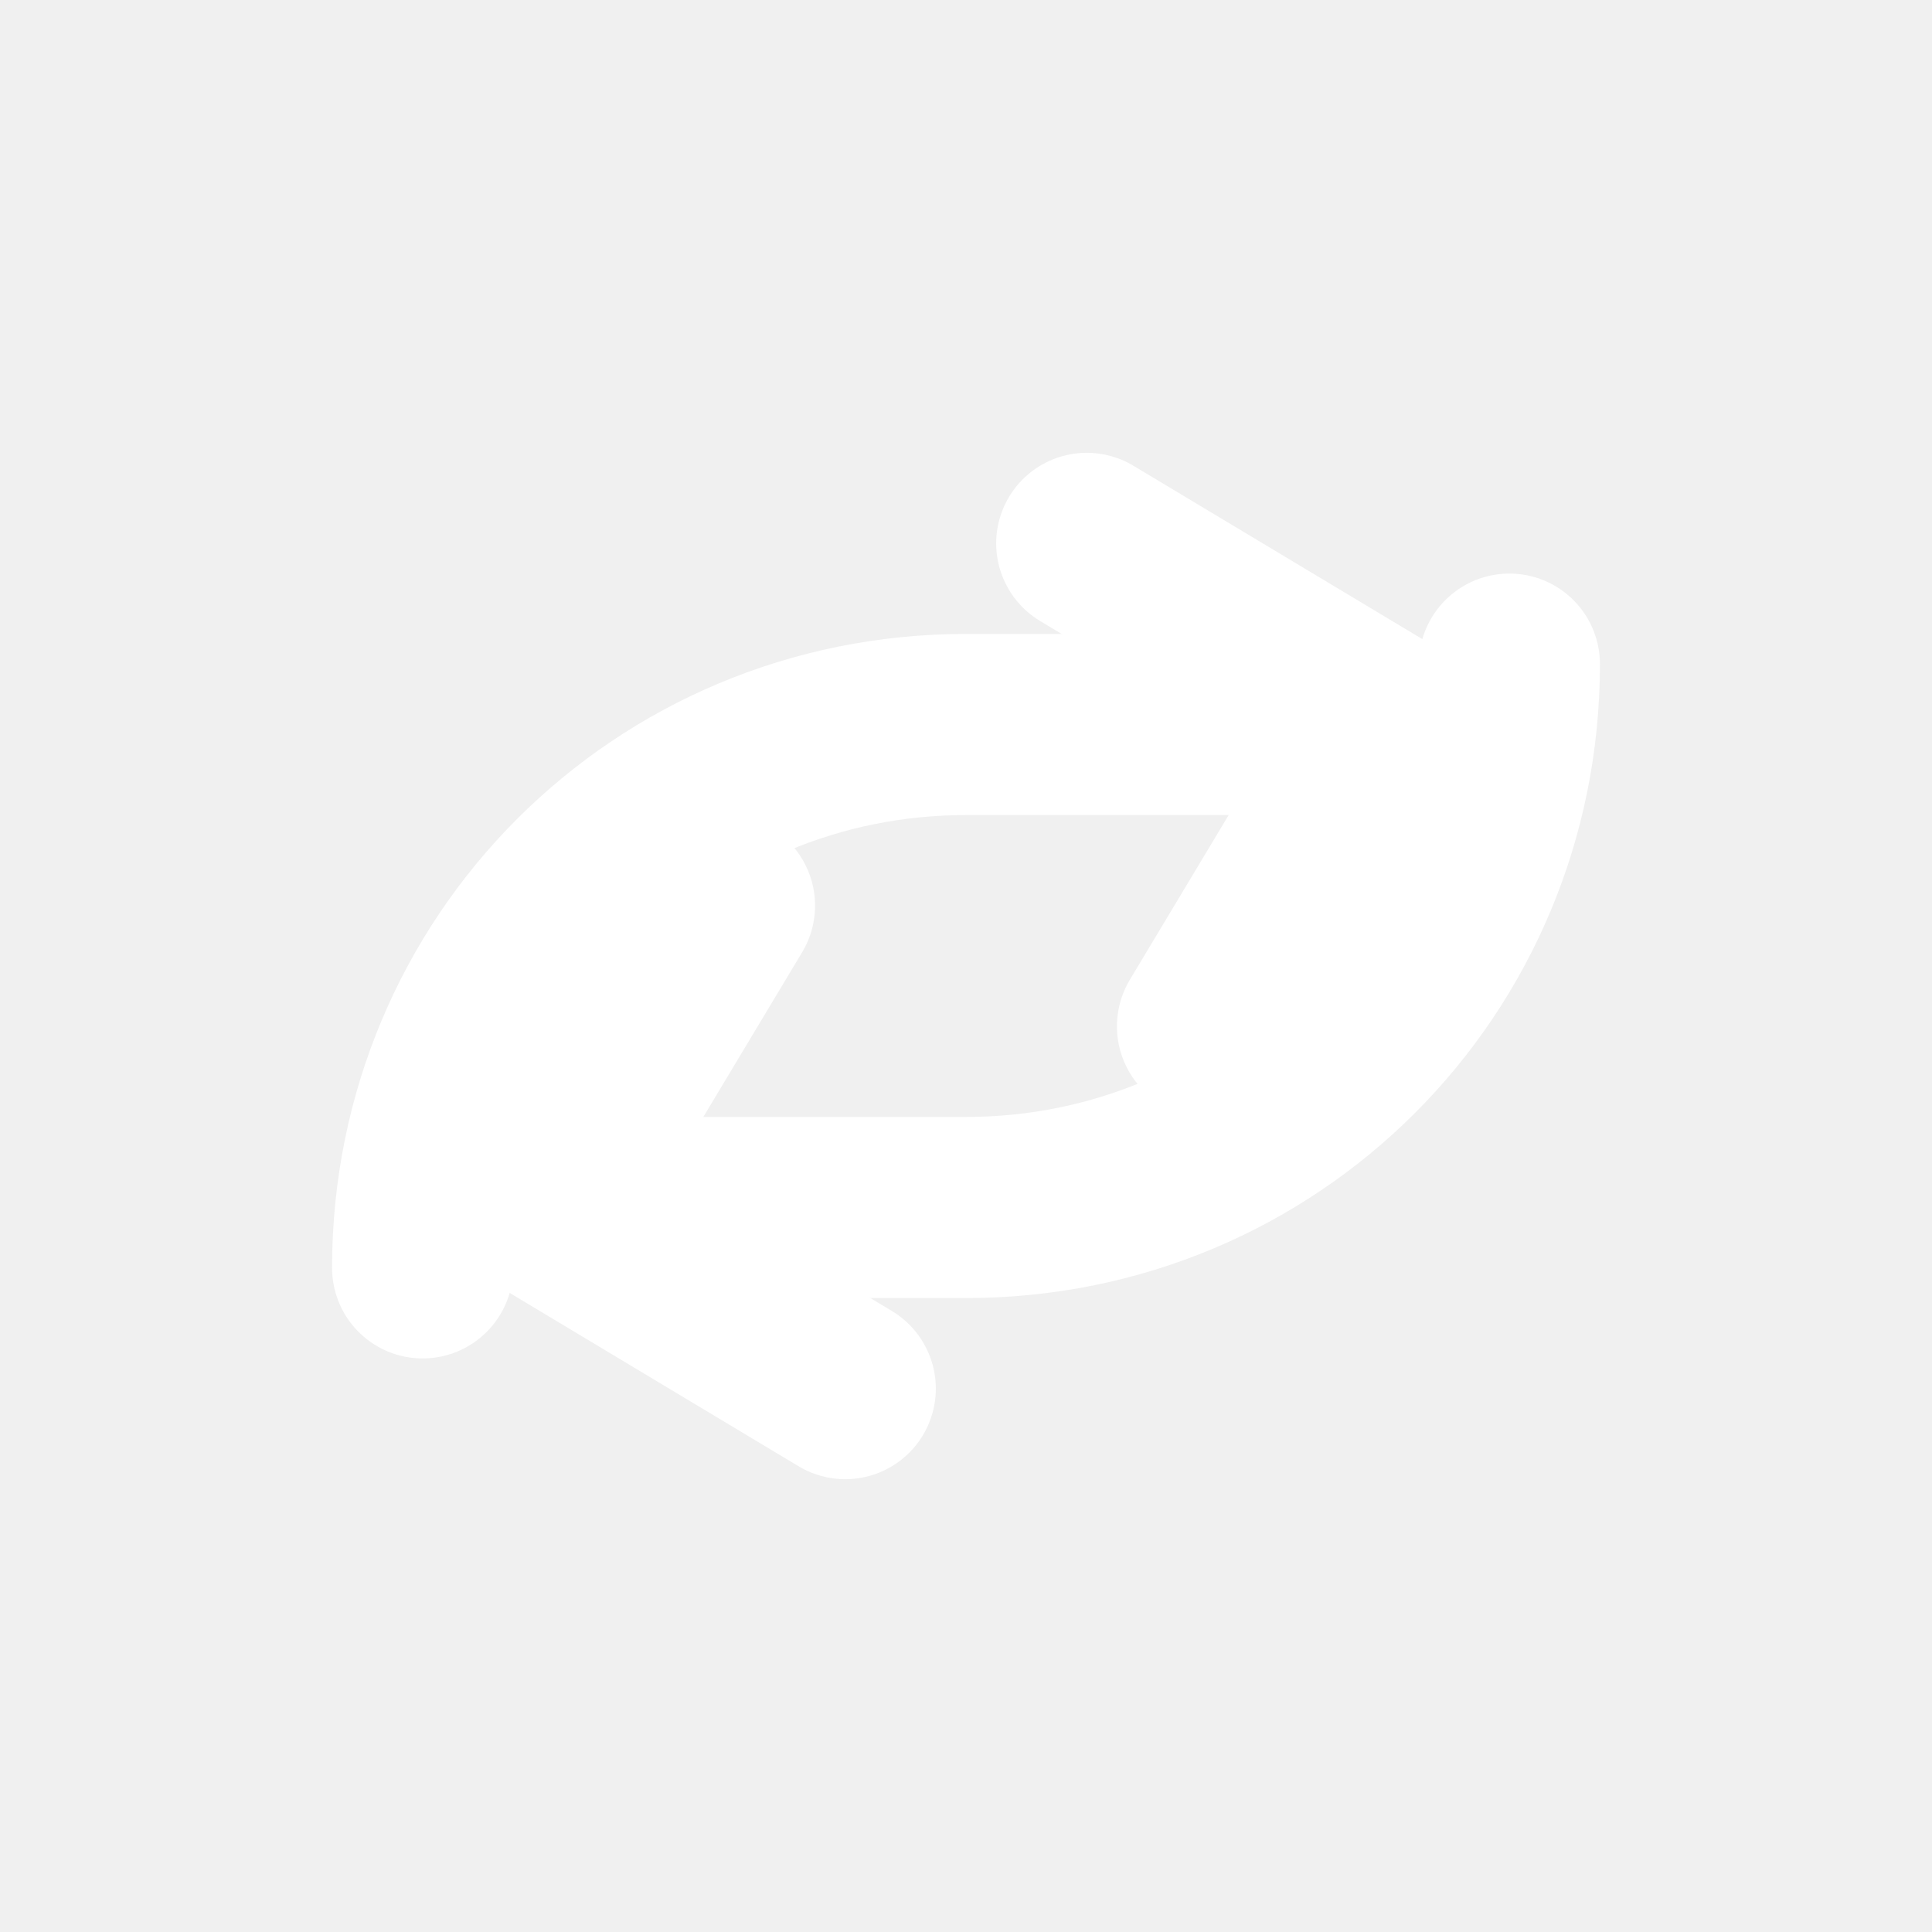
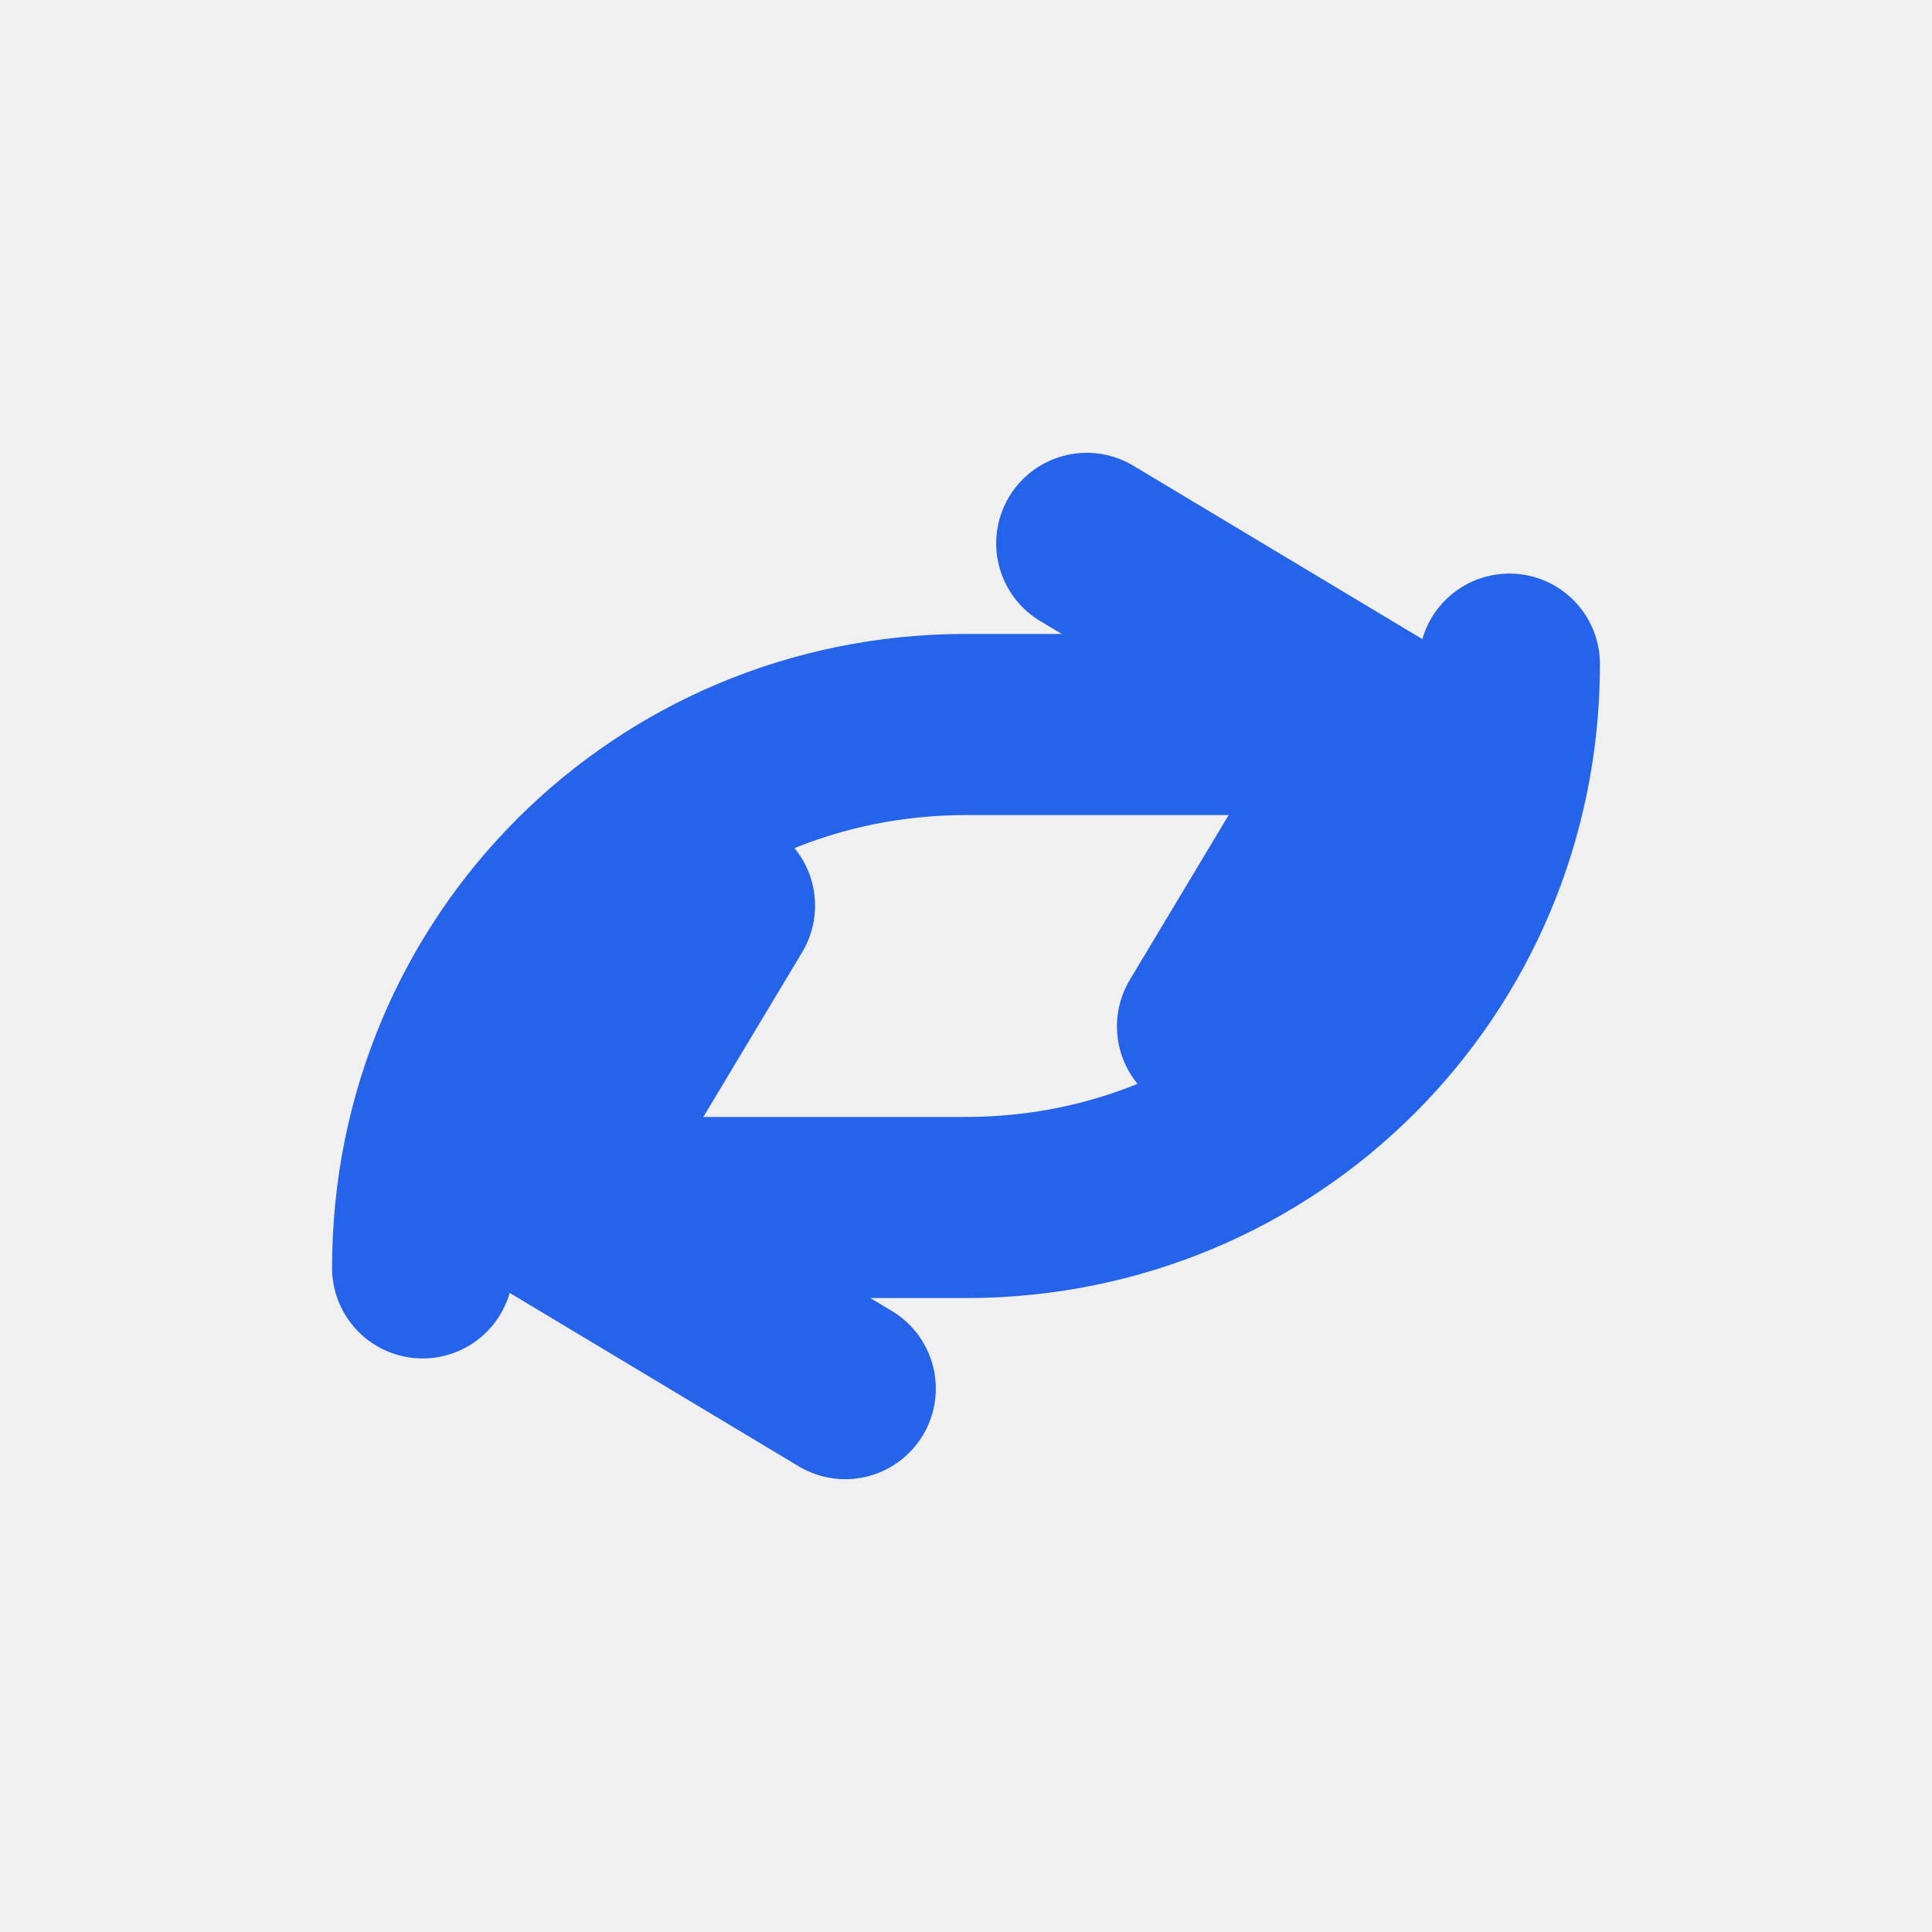
<svg xmlns="http://www.w3.org/2000/svg" viewBox="0 0 64 64" fill="none" role="img" aria-label="derteapp">
-   <g stroke="#fff" stroke-width="6" stroke-linecap="round" stroke-linejoin="round">
+   <g stroke="#2563EB" stroke-width="6" stroke-linecap="round" stroke-linejoin="round">
    <path d="M14 42c0-10 8-18 18-18h10" />
    <path d="M36 18l10 6-6 10" />
    <path d="M50 22c0 10-8 18-18 18H22" />
    <path d="M28 46l-10-6 6-10" />
  </g>
</svg>
